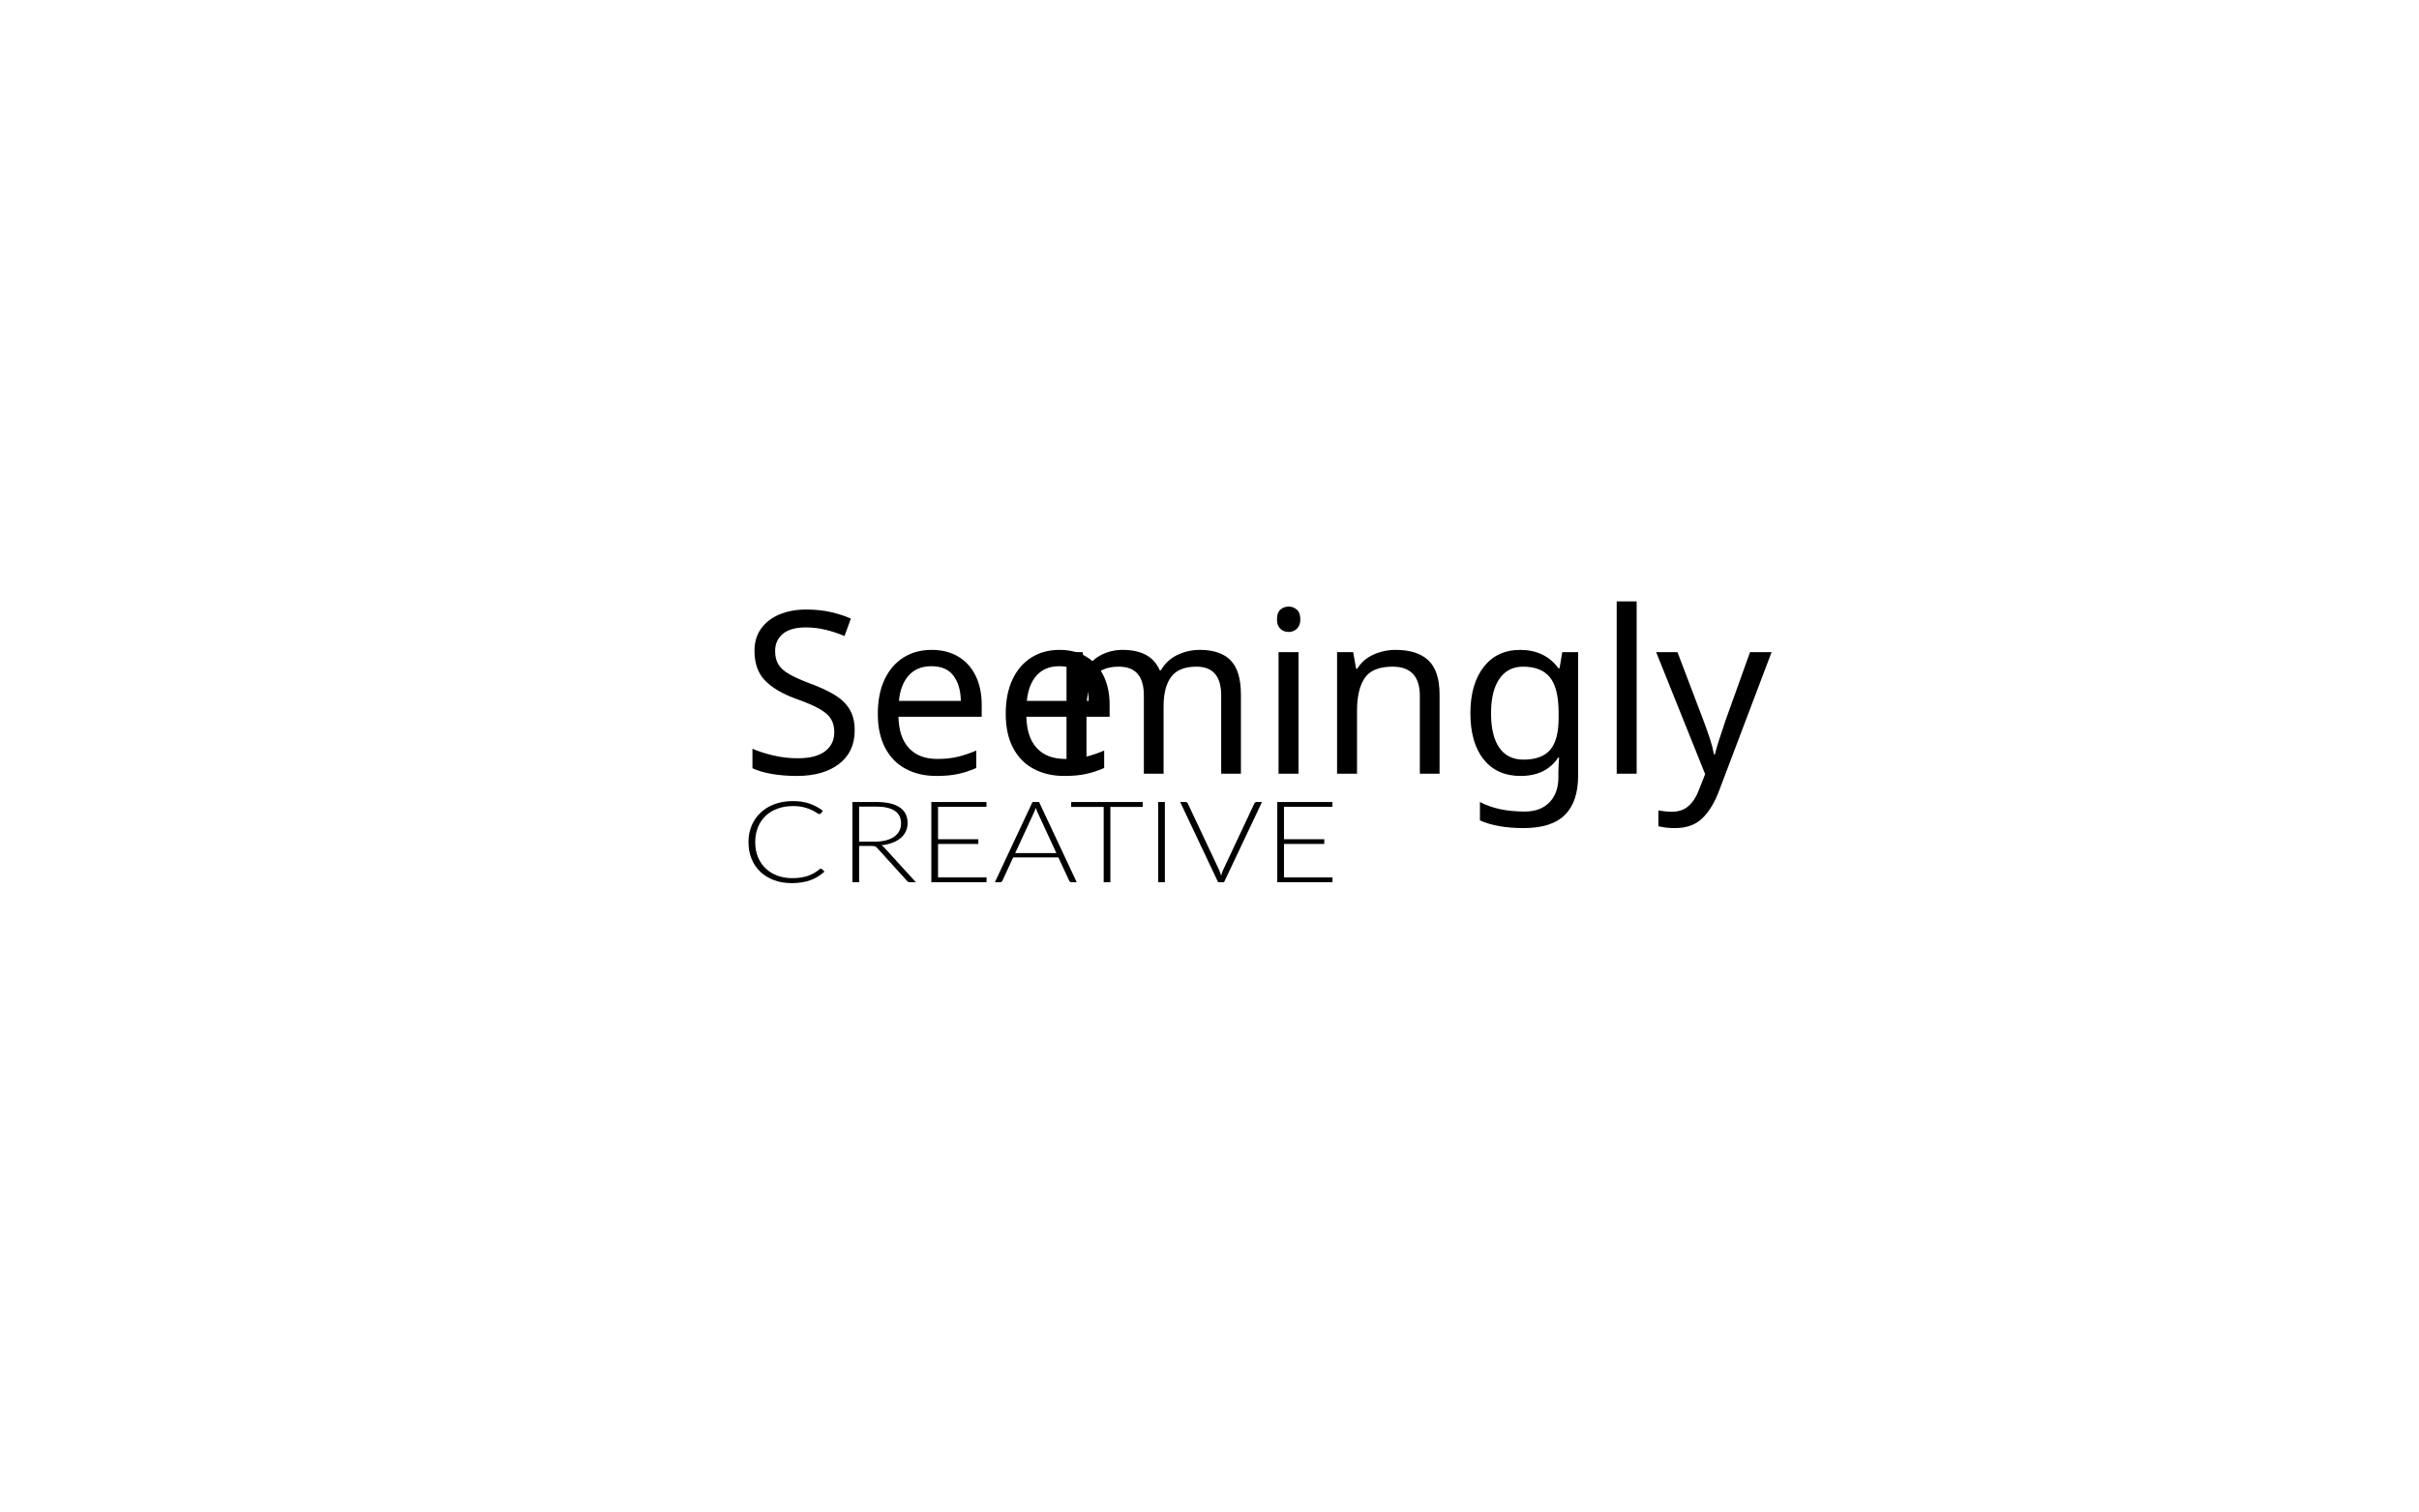
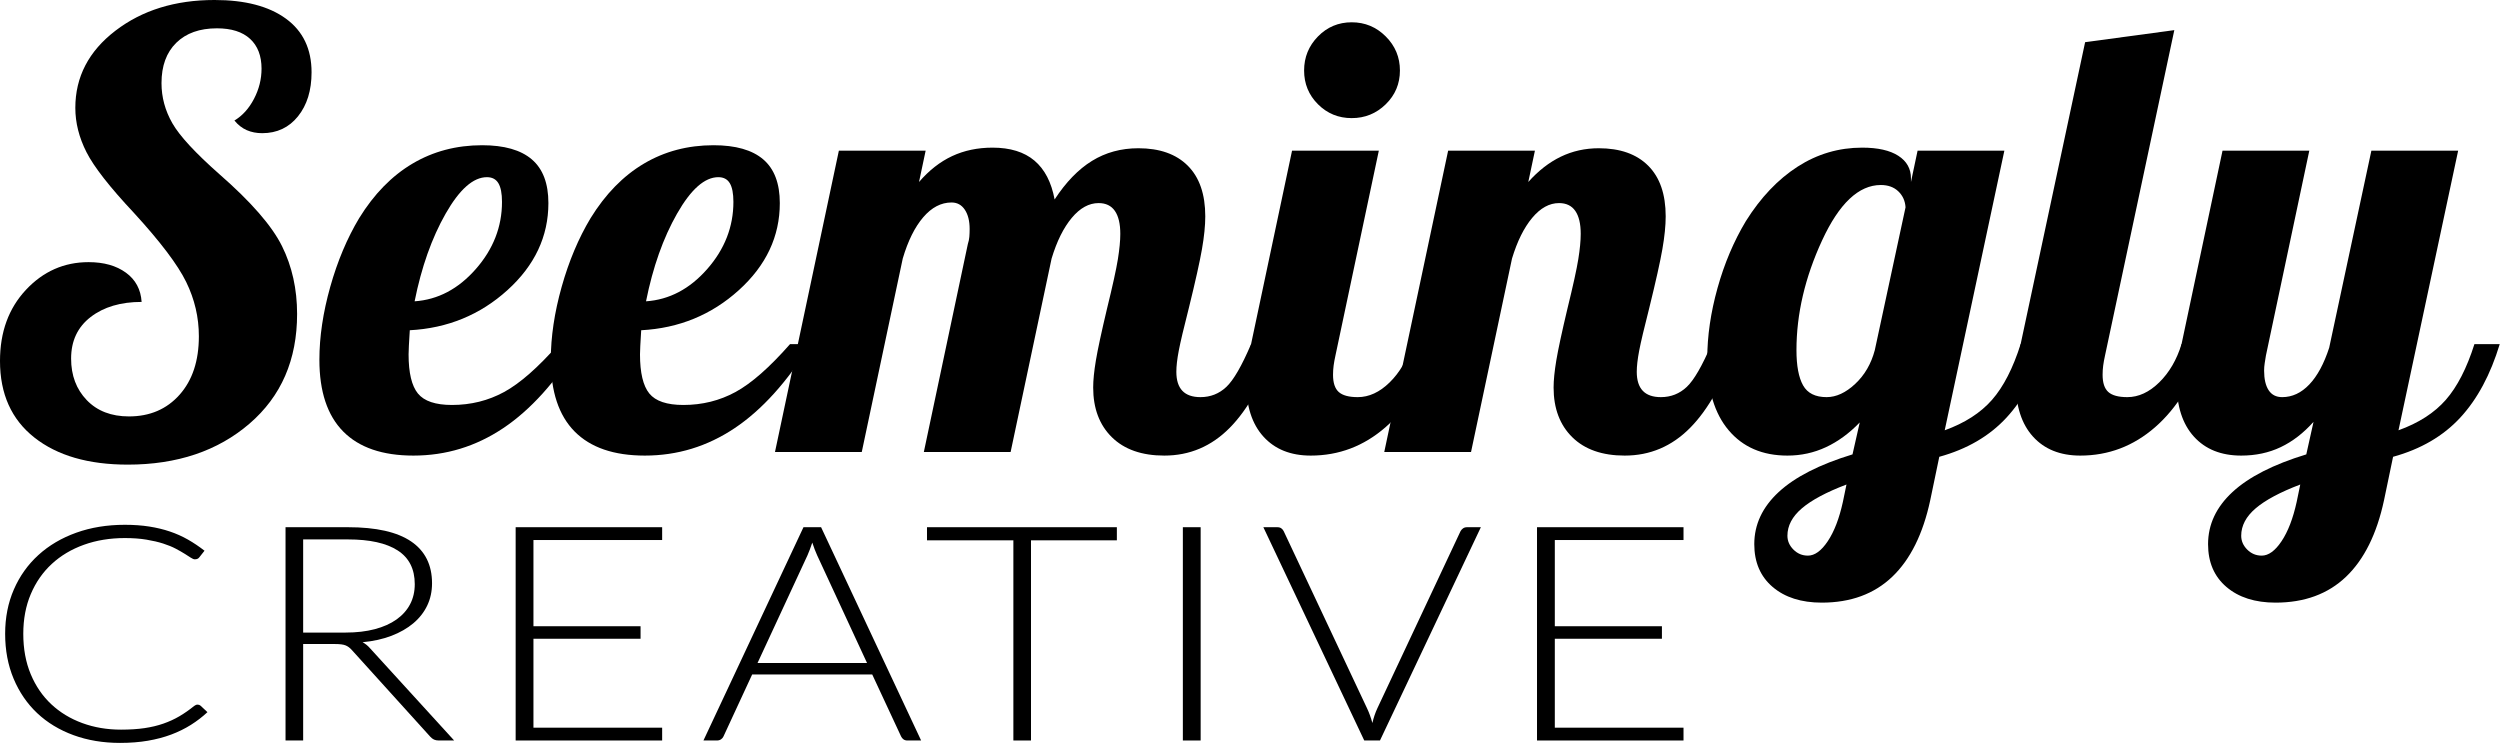
- <svg xmlns="http://www.w3.org/2000/svg" width="100%" height="100%" viewBox="0 0 1280 800" version="1.1" xml:space="preserve" style="fill-rule:evenodd;clip-rule:evenodd;stroke-linejoin:round;stroke-miterlimit:1.414;">
-   <g transform="matrix(1,0,0,1,41.6643,-55.9361)">
-     <g transform="matrix(1,0,0,1,-3.74385,278)">
-       <text x="354.1px" y="187.416px" style="font-family:'Galada-Regular', 'Galada';font-size:120px;">See<tspan x="516.22px 606.46px 637.54px 698.86px " y="187.416px 187.416px 187.416px 187.416px ">ming</tspan>ly</text>
-     </g>
-     <g transform="matrix(0.860021,0,0,0.750351,21.3013,283.812)">
-       <text x="382.612px" y="318.591px" style="font-family:'Lato-Light', 'Lato', sans-serif;font-weight:300;font-size:80px;">C<tspan x="442.892px 497.372px 548.652px 599.612px 650.372px 678.292px 733.852px " y="318.591px 318.591px 318.591px 318.591px 318.591px 318.591px 318.591px ">REATIVE</tspan>
-       </text>
+ <svg xmlns="http://www.w3.org/2000/svg" width="100%" height="100%" viewBox="0 0 1882 560" version="1.1" xml:space="preserve" style="fill-rule:evenodd;clip-rule:evenodd;stroke-linejoin:round;stroke-miterlimit:1.414;">
+   <g transform="matrix(4.16667,0,0,4.16667,-1741.42,-1362.26)">
+     <g transform="matrix(0.907331,0,0,0.907331,97.1113,-13.6851)">
+       <g transform="matrix(1,0,0,1,-3.74385,278)">
+         <path d="M372.34,118.896C372.34,112.736 375,107.616 380.32,103.536C385.64,99.456 392.22,97.416 400.06,97.416C406.14,97.416 410.88,98.656 414.28,101.136C417.68,103.616 419.38,107.176 419.38,111.816C419.38,115.416 418.48,118.336 416.68,120.576C414.88,122.816 412.5,123.936 409.54,123.936C408.42,123.936 407.4,123.736 406.48,123.336C405.56,122.936 404.74,122.296 404.02,121.416C405.62,120.456 406.92,119.016 407.92,117.096C408.92,115.176 409.42,113.176 409.42,111.096C409.42,108.536 408.66,106.556 407.14,105.156C405.62,103.756 403.42,103.056 400.54,103.056C397.1,103.056 394.4,104.016 392.44,105.936C390.48,107.856 389.5,110.536 389.5,113.976C389.5,116.776 390.22,119.436 391.66,121.956C393.1,124.476 396.22,127.856 401.02,132.096C407.34,137.616 411.5,142.396 413.5,146.436C415.5,150.476 416.5,154.976 416.5,159.936C416.5,169.056 413.34,176.336 407.02,181.776C400.7,187.216 392.62,189.936 382.78,189.936C374.94,189.936 368.74,188.136 364.18,184.536C359.62,180.936 357.34,175.856 357.34,169.296C357.34,163.536 359.06,158.816 362.5,155.136C365.94,151.456 370.1,149.616 374.98,149.616C378.02,149.616 380.5,150.316 382.42,151.716C384.34,153.116 385.38,155.056 385.54,157.536C381.38,157.536 378,158.536 375.4,160.536C372.8,162.536 371.5,165.296 371.5,168.816C371.5,172.176 372.54,174.936 374.62,177.096C376.7,179.256 379.5,180.336 383.02,180.336C387.18,180.336 390.54,178.896 393.1,176.016C395.66,173.136 396.94,169.256 396.94,164.376C396.94,160.616 396.1,157.016 394.42,153.576C392.74,150.136 389.26,145.536 383.98,139.776C379.18,134.656 376.04,130.636 374.56,127.716C373.08,124.796 372.34,121.856 372.34,118.896Z" style="fill-rule:nonzero;" />
+         <path d="M466.54,137.856C466.54,144.496 463.82,150.276 458.38,155.196C452.94,160.116 446.46,162.776 438.94,163.176C438.86,164.536 438.8,165.556 438.76,166.236C438.72,166.916 438.7,167.496 438.7,167.976C438.7,171.656 439.32,174.256 440.56,175.776C441.8,177.296 444.06,178.056 447.34,178.056C451.1,178.056 454.56,177.196 457.72,175.476C460.88,173.756 464.5,170.576 468.58,165.936L472.66,165.936C468.02,173.456 462.98,179.036 457.54,182.676C452.1,186.316 446.14,188.136 439.66,188.136C433.5,188.136 428.84,186.536 425.68,183.336C422.52,180.136 420.94,175.376 420.94,169.056C420.94,164.496 421.66,159.656 423.1,154.536C424.54,149.416 426.46,144.856 428.86,140.856C431.82,136.056 435.36,132.436 439.48,129.996C443.6,127.556 448.22,126.336 453.34,126.336C457.74,126.336 461.04,127.276 463.24,129.156C465.44,131.036 466.54,133.936 466.54,137.856ZM454.3,132.696C451.58,132.696 448.84,135.116 446.08,139.956C443.32,144.796 441.26,150.616 439.9,157.416C444.54,157.096 448.6,154.956 452.08,150.996C455.56,147.036 457.3,142.576 457.3,137.616C457.3,135.936 457.06,134.696 456.58,133.896C456.1,133.096 455.34,132.696 454.3,132.696Z" style="fill-rule:nonzero;" />
+         <path d="M512.62,137.856C512.62,144.496 509.9,150.276 504.46,155.196C499.02,160.116 492.54,162.776 485.02,163.176C484.94,164.536 484.88,165.556 484.84,166.236C484.8,166.916 484.78,167.496 484.78,167.976C484.78,171.656 485.4,174.256 486.64,175.776C487.88,177.296 490.14,178.056 493.42,178.056C497.18,178.056 500.64,177.196 503.8,175.476C506.96,173.756 510.58,170.576 514.66,165.936L518.74,165.936C514.1,173.456 509.06,179.036 503.62,182.676C498.18,186.316 492.22,188.136 485.74,188.136C479.58,188.136 474.92,186.536 471.76,183.336C468.6,180.136 467.02,175.376 467.02,169.056C467.02,164.496 467.74,159.656 469.18,154.536C470.62,149.416 472.54,144.856 474.94,140.856C477.9,136.056 481.44,132.436 485.56,129.996C489.68,127.556 494.3,126.336 499.42,126.336C503.82,126.336 507.12,127.276 509.32,129.156C511.52,131.036 512.62,133.936 512.62,137.856ZM500.38,132.696C497.66,132.696 494.92,135.116 492.16,139.956C489.4,144.796 487.34,150.616 485.98,157.416C490.62,157.096 494.68,154.956 498.16,150.996C501.64,147.036 503.38,142.576 503.38,137.616C503.38,135.936 503.14,134.696 502.66,133.896C502.18,133.096 501.42,132.696 500.38,132.696Z" style="fill-rule:nonzero;" />
+         <path d="M575.02,174.576C575.02,173.136 575.2,171.336 575.56,169.176C575.92,167.016 576.66,163.576 577.78,158.856C578.9,154.296 579.62,151.016 579.94,149.016C580.26,147.016 580.42,145.336 580.42,143.976C580.42,141.976 580.06,140.456 579.34,139.416C578.62,138.376 577.54,137.856 576.1,137.856C574.18,137.856 572.4,138.836 570.76,140.796C569.12,142.756 567.78,145.456 566.74,148.896L558.58,187.416L541.3,187.416L550.06,146.016C550.22,145.536 550.32,145.056 550.36,144.576C550.4,144.096 550.42,143.576 550.42,143.016C550.42,141.416 550.1,140.136 549.46,139.176C548.82,138.216 547.94,137.736 546.82,137.736C544.74,137.736 542.86,138.716 541.18,140.676C539.5,142.636 538.14,145.376 537.1,148.896L528.94,187.416L511.66,187.416L524.38,127.416L541.66,127.416L540.34,133.656C542.34,131.336 544.54,129.616 546.94,128.496C549.34,127.376 552.02,126.816 554.98,126.816C558.5,126.816 561.28,127.676 563.32,129.396C565.36,131.116 566.7,133.696 567.34,137.136C569.58,133.696 572.06,131.136 574.78,129.456C577.5,127.776 580.58,126.936 584.02,126.936C588.26,126.936 591.54,128.096 593.86,130.416C596.18,132.736 597.34,136.096 597.34,140.496C597.34,142.336 597.12,144.516 596.68,147.036C596.24,149.556 595.38,153.416 594.1,158.616C593.06,162.696 592.38,165.576 592.06,167.256C591.74,168.936 591.58,170.336 591.58,171.456C591.58,173.136 591.98,174.396 592.78,175.236C593.58,176.076 594.78,176.496 596.38,176.496C598.38,176.496 600.1,175.816 601.54,174.456C602.98,173.096 604.62,170.256 606.46,165.936L611.5,165.936C608.94,173.376 605.84,178.936 602.2,182.616C598.56,186.296 594.22,188.136 589.18,188.136C584.7,188.136 581.22,186.916 578.74,184.476C576.26,182.036 575.02,178.736 575.02,174.576Z" style="fill-rule:nonzero;" />
+         <path d="M636.1,111.456C636.1,114.096 635.16,116.336 633.28,118.176C631.4,120.016 629.14,120.936 626.5,120.936C623.86,120.936 621.62,120.016 619.78,118.176C617.94,116.336 617.02,114.096 617.02,111.456C617.02,108.816 617.94,106.556 619.78,104.676C621.62,102.796 623.86,101.856 626.5,101.856C629.14,101.856 631.4,102.796 633.28,104.676C635.16,106.556 636.1,108.816 636.1,111.456ZM605.5,173.736C605.5,172.696 605.58,171.516 605.74,170.196C605.9,168.876 606.14,167.456 606.46,165.936L614.62,127.416L631.9,127.416L623.26,168.216C623.1,168.936 622.98,169.596 622.9,170.196C622.82,170.796 622.78,171.416 622.78,172.056C622.78,173.656 623.16,174.796 623.92,175.476C624.68,176.156 625.94,176.496 627.7,176.496C629.94,176.496 632.06,175.516 634.06,173.556C636.06,171.596 637.54,169.056 638.5,165.936L643.54,165.936C640.98,173.216 637.54,178.736 633.22,182.496C628.9,186.256 623.94,188.136 618.34,188.136C614.34,188.136 611.2,186.876 608.92,184.356C606.64,181.836 605.5,178.296 605.5,173.736Z" style="fill-rule:nonzero;" />
+         <path d="M666.7,174.576C666.7,173.136 666.88,171.336 667.24,169.176C667.6,167.016 668.34,163.576 669.46,158.856C670.58,154.296 671.3,151.016 671.62,149.016C671.94,147.016 672.1,145.336 672.1,143.976C672.1,141.976 671.74,140.456 671.02,139.416C670.3,138.376 669.22,137.856 667.78,137.856C665.86,137.856 664.08,138.836 662.44,140.796C660.8,142.756 659.46,145.456 658.42,148.896L650.26,187.416L632.98,187.416L645.7,127.416L662.98,127.416L661.66,133.656C663.66,131.416 665.82,129.736 668.14,128.616C670.46,127.496 672.98,126.936 675.7,126.936C679.94,126.936 683.22,128.096 685.54,130.416C687.86,132.736 689.02,136.096 689.02,140.496C689.02,142.336 688.8,144.516 688.36,147.036C687.92,149.556 687.06,153.416 685.78,158.616C684.74,162.696 684.06,165.576 683.74,167.256C683.42,168.936 683.26,170.336 683.26,171.456C683.26,173.136 683.66,174.396 684.46,175.236C685.26,176.076 686.46,176.496 688.06,176.496C690.06,176.496 691.78,175.816 693.22,174.456C694.66,173.096 696.3,170.256 698.14,165.936L703.18,165.936C700.62,173.376 697.52,178.936 693.88,182.616C690.24,186.296 685.9,188.136 680.86,188.136C676.38,188.136 672.9,186.916 670.42,184.476C667.94,182.036 666.7,178.736 666.7,174.576Z" style="fill-rule:nonzero;" />
+         <path d="M737.86,132.936L737.86,133.656L739.18,127.416L756.46,127.416L744.58,183.096C748.58,181.656 751.72,179.636 754,177.036C756.28,174.436 758.18,170.736 759.7,165.936L764.74,165.936C762.9,172.016 760.28,176.896 756.88,180.576C753.48,184.256 749.02,186.856 743.5,188.376L741.7,197.016C740.26,203.736 737.74,208.816 734.14,212.256C730.54,215.696 725.86,217.416 720.1,217.416C716.02,217.416 712.76,216.376 710.32,214.296C707.88,212.216 706.66,209.376 706.66,205.776C706.66,201.856 708.28,198.396 711.52,195.396C714.76,192.396 719.66,189.896 726.22,187.896L727.66,181.536C725.58,183.696 723.34,185.336 720.94,186.456C718.54,187.576 715.98,188.136 713.26,188.136C708.3,188.136 704.4,186.456 701.56,183.096C698.72,179.736 697.3,174.976 697.3,168.816C697.3,164.336 697.98,159.656 699.34,154.776C700.7,149.896 702.58,145.456 704.98,141.456C707.94,136.736 711.38,133.116 715.3,130.596C719.22,128.076 723.5,126.816 728.14,126.816C731.26,126.816 733.66,127.356 735.34,128.436C737.02,129.516 737.86,131.016 737.86,132.936ZM736.78,138.696C736.7,137.416 736.22,136.356 735.34,135.516C734.46,134.676 733.3,134.256 731.86,134.256C727.46,134.256 723.56,137.936 720.16,145.296C716.76,152.656 715.06,159.936 715.06,167.136C715.06,170.256 715.5,172.596 716.38,174.156C717.26,175.716 718.82,176.496 721.06,176.496C722.98,176.496 724.88,175.616 726.76,173.856C728.64,172.096 729.94,169.856 730.66,167.136L736.78,138.696ZM725.02,193.896C721.02,195.416 718.06,196.996 716.14,198.636C714.22,200.276 713.26,202.096 713.26,204.096C713.26,205.136 713.66,206.056 714.46,206.856C715.26,207.656 716.22,208.056 717.34,208.056C718.7,208.056 720.02,207.096 721.3,205.176C722.58,203.256 723.58,200.656 724.3,197.376L725.02,193.896Z" style="fill-rule:nonzero;" />
+         <path d="M758.74,173.736C758.74,172.696 758.82,171.516 758.98,170.196C759.14,168.876 759.38,167.456 759.7,165.936L772.54,105.816L790.3,103.416L776.5,168.216C776.34,168.936 776.22,169.596 776.14,170.196C776.06,170.796 776.02,171.416 776.02,172.056C776.02,173.656 776.4,174.796 777.16,175.476C777.92,176.156 779.18,176.496 780.94,176.496C783.18,176.496 785.3,175.516 787.3,173.556C789.3,171.596 790.78,169.056 791.74,165.936L796.78,165.936C794.22,173.216 790.78,178.736 786.46,182.496C782.14,186.256 777.18,188.136 771.58,188.136C767.58,188.136 764.44,186.876 762.16,184.356C759.88,181.836 758.74,178.296 758.74,173.736Z" style="fill-rule:nonzero;" />
+         <path d="M811.78,176.496C813.78,176.496 815.58,175.656 817.18,173.976C818.78,172.296 820.1,169.856 821.14,166.656L829.54,127.416L846.82,127.416L834.94,183.096C838.94,181.656 842.08,179.636 844.36,177.036C846.64,174.436 848.54,170.736 850.06,165.936L855.1,165.936C853.26,172.016 850.64,176.896 847.24,180.576C843.84,184.256 839.38,186.856 833.86,188.376L832.06,197.016C830.62,203.736 828.1,208.816 824.5,212.256C820.9,215.696 816.22,217.416 810.46,217.416C806.38,217.416 803.12,216.376 800.68,214.296C798.24,212.216 797.02,209.376 797.02,205.776C797.02,201.856 798.64,198.396 801.88,195.396C805.12,192.396 810.02,189.896 816.58,187.896L818.02,181.416C816.02,183.656 813.84,185.336 811.48,186.456C809.12,187.576 806.5,188.136 803.62,188.136C799.62,188.136 796.48,186.876 794.2,184.356C791.92,181.836 790.78,178.296 790.78,173.736C790.78,172.696 790.86,171.516 791.02,170.196C791.18,168.876 791.42,167.456 791.74,165.936L799.9,127.416L817.18,127.416L808.54,168.216C808.46,168.696 808.38,169.196 808.3,169.716C808.22,170.236 808.18,170.736 808.18,171.216C808.18,172.896 808.48,174.196 809.08,175.116C809.68,176.036 810.58,176.496 811.78,176.496ZM815.38,193.896C811.38,195.416 808.42,196.996 806.5,198.636C804.58,200.276 803.62,202.096 803.62,204.096C803.62,205.136 804.02,206.056 804.82,206.856C805.62,207.656 806.58,208.056 807.7,208.056C809.06,208.056 810.38,207.096 811.66,205.176C812.94,203.256 813.94,200.656 814.66,197.376L815.38,193.896Z" style="fill-rule:nonzero;" />
+       </g>
+       <g transform="matrix(0.860021,0,0,0.750351,21.3013,283.812)">
+         <path d="M432.132,309.071C432.399,309.071 432.625,309.164 432.812,309.351L434.412,311.071C433.239,312.324 431.959,313.451 430.572,314.451C429.185,315.451 427.672,316.304 426.032,317.011C424.392,317.717 422.592,318.264 420.632,318.651C418.672,319.037 416.519,319.231 414.172,319.231C410.252,319.231 406.659,318.544 403.392,317.171C400.125,315.797 397.325,313.851 394.992,311.331C392.659,308.811 390.839,305.764 389.532,302.191C388.225,298.617 387.572,294.644 387.572,290.271C387.572,285.977 388.245,282.057 389.592,278.511C390.939,274.964 392.832,271.917 395.272,269.371C397.712,266.824 400.632,264.851 404.032,263.451C407.432,262.051 411.185,261.351 415.292,261.351C417.345,261.351 419.225,261.504 420.932,261.811C422.639,262.117 424.232,262.557 425.712,263.131C427.192,263.704 428.585,264.417 429.892,265.271C431.199,266.124 432.479,267.111 433.732,268.231L432.492,270.031C432.279,270.351 431.945,270.511 431.492,270.511C431.252,270.511 430.945,270.371 430.572,270.091C430.199,269.811 429.725,269.464 429.152,269.051C428.579,268.637 427.885,268.184 427.072,267.691C426.259,267.197 425.292,266.744 424.172,266.331C423.052,265.917 421.759,265.571 420.292,265.291C418.825,265.011 417.159,264.871 415.292,264.871C411.852,264.871 408.692,265.464 405.812,266.651C402.932,267.837 400.452,269.531 398.372,271.731C396.292,273.931 394.672,276.597 393.512,279.731C392.352,282.864 391.772,286.377 391.772,290.271C391.772,294.271 392.345,297.844 393.492,300.991C394.639,304.137 396.225,306.797 398.252,308.971C400.279,311.144 402.672,312.811 405.432,313.971C408.192,315.131 411.185,315.711 414.412,315.711C416.439,315.711 418.245,315.577 419.832,315.311C421.419,315.044 422.879,314.644 424.212,314.111C425.545,313.577 426.785,312.924 427.932,312.151C429.079,311.377 430.212,310.471 431.332,309.431C431.465,309.324 431.592,309.237 431.712,309.171C431.832,309.104 431.972,309.071 432.132,309.071Z" style="fill-rule:nonzero;" />
+         <path d="M456.572,292.991L456.572,318.591L452.492,318.591L452.492,261.991L466.932,261.991C473.465,261.991 478.345,263.251 481.572,265.771C484.799,268.291 486.412,271.991 486.412,276.871C486.412,279.031 486.039,281.004 485.292,282.791C484.545,284.577 483.472,286.144 482.072,287.491C480.672,288.837 478.985,289.944 477.012,290.811C475.039,291.677 472.812,292.244 470.332,292.511C470.972,292.911 471.545,293.444 472.052,294.111L491.532,318.591L487.972,318.591C487.545,318.591 487.179,318.511 486.872,318.351C486.565,318.191 486.265,317.924 485.972,317.551L467.852,294.591C467.399,294.004 466.912,293.591 466.392,293.351C465.872,293.111 465.065,292.991 463.972,292.991L456.572,292.991ZM456.572,289.951L466.412,289.951C468.919,289.951 471.165,289.651 473.152,289.051C475.139,288.451 476.819,287.591 478.192,286.471C479.565,285.351 480.612,284.004 481.332,282.431C482.052,280.857 482.412,279.084 482.412,277.111C482.412,273.084 481.092,270.097 478.452,268.151C475.812,266.204 471.972,265.231 466.932,265.231L456.572,265.231L456.572,289.951Z" style="fill-rule:nonzero;" />
+         <path d="M539.692,261.991L539.692,265.391L509.892,265.391L509.892,288.271L534.692,288.271L534.692,291.591L509.892,291.591L509.892,315.191L539.692,315.191L539.692,318.591L505.772,318.591L505.772,261.991L539.692,261.991Z" style="fill-rule:nonzero;" />
+         <path d="M599.652,318.591L596.492,318.591C596.119,318.591 595.812,318.491 595.572,318.291C595.332,318.091 595.145,317.831 595.012,317.511L588.332,301.071L560.532,301.071L553.892,317.511C553.785,317.804 553.599,318.057 553.332,318.271C553.065,318.484 552.745,318.591 552.372,318.591L549.252,318.591L572.412,261.991L576.492,261.991L599.652,318.591ZM561.772,298.031L587.132,298.031L575.572,269.431C575.385,268.977 575.199,268.464 575.012,267.891C574.825,267.317 574.639,266.711 574.452,266.071C574.265,266.711 574.079,267.317 573.892,267.891C573.705,268.464 573.519,268.991 573.332,269.471L561.772,298.031Z" style="fill-rule:nonzero;" />
+         <path d="M644.972,261.991L644.972,265.471L625.092,265.471L625.092,318.591L621.012,318.591L621.012,265.471L601.012,265.471L601.012,261.991L644.972,261.991Z" style="fill-rule:nonzero;" />
+         <rect x="660.252" y="261.991" width="4.12" height="56.6" style="fill-rule:nonzero;" />
+         <path d="M678.892,261.991L682.132,261.991C682.505,261.991 682.812,262.091 683.052,262.291C683.292,262.491 683.479,262.751 683.612,263.071L702.892,310.031C703.399,311.257 703.812,312.564 704.132,313.951C704.425,312.511 704.812,311.204 705.292,310.031L724.532,263.071C724.665,262.777 724.859,262.524 725.112,262.311C725.365,262.097 725.679,261.991 726.052,261.991L729.252,261.991L705.892,318.591L702.252,318.591L678.892,261.991Z" style="fill-rule:nonzero;" />
+         <path d="M776.172,261.991L776.172,265.391L746.372,265.391L746.372,288.271L771.172,288.271L771.172,291.591L746.372,291.591L746.372,315.191L776.172,315.191L776.172,318.591L742.252,318.591L742.252,261.991L776.172,261.991Z" style="fill-rule:nonzero;" />
+       </g>
    </g>
  </g>
</svg>
